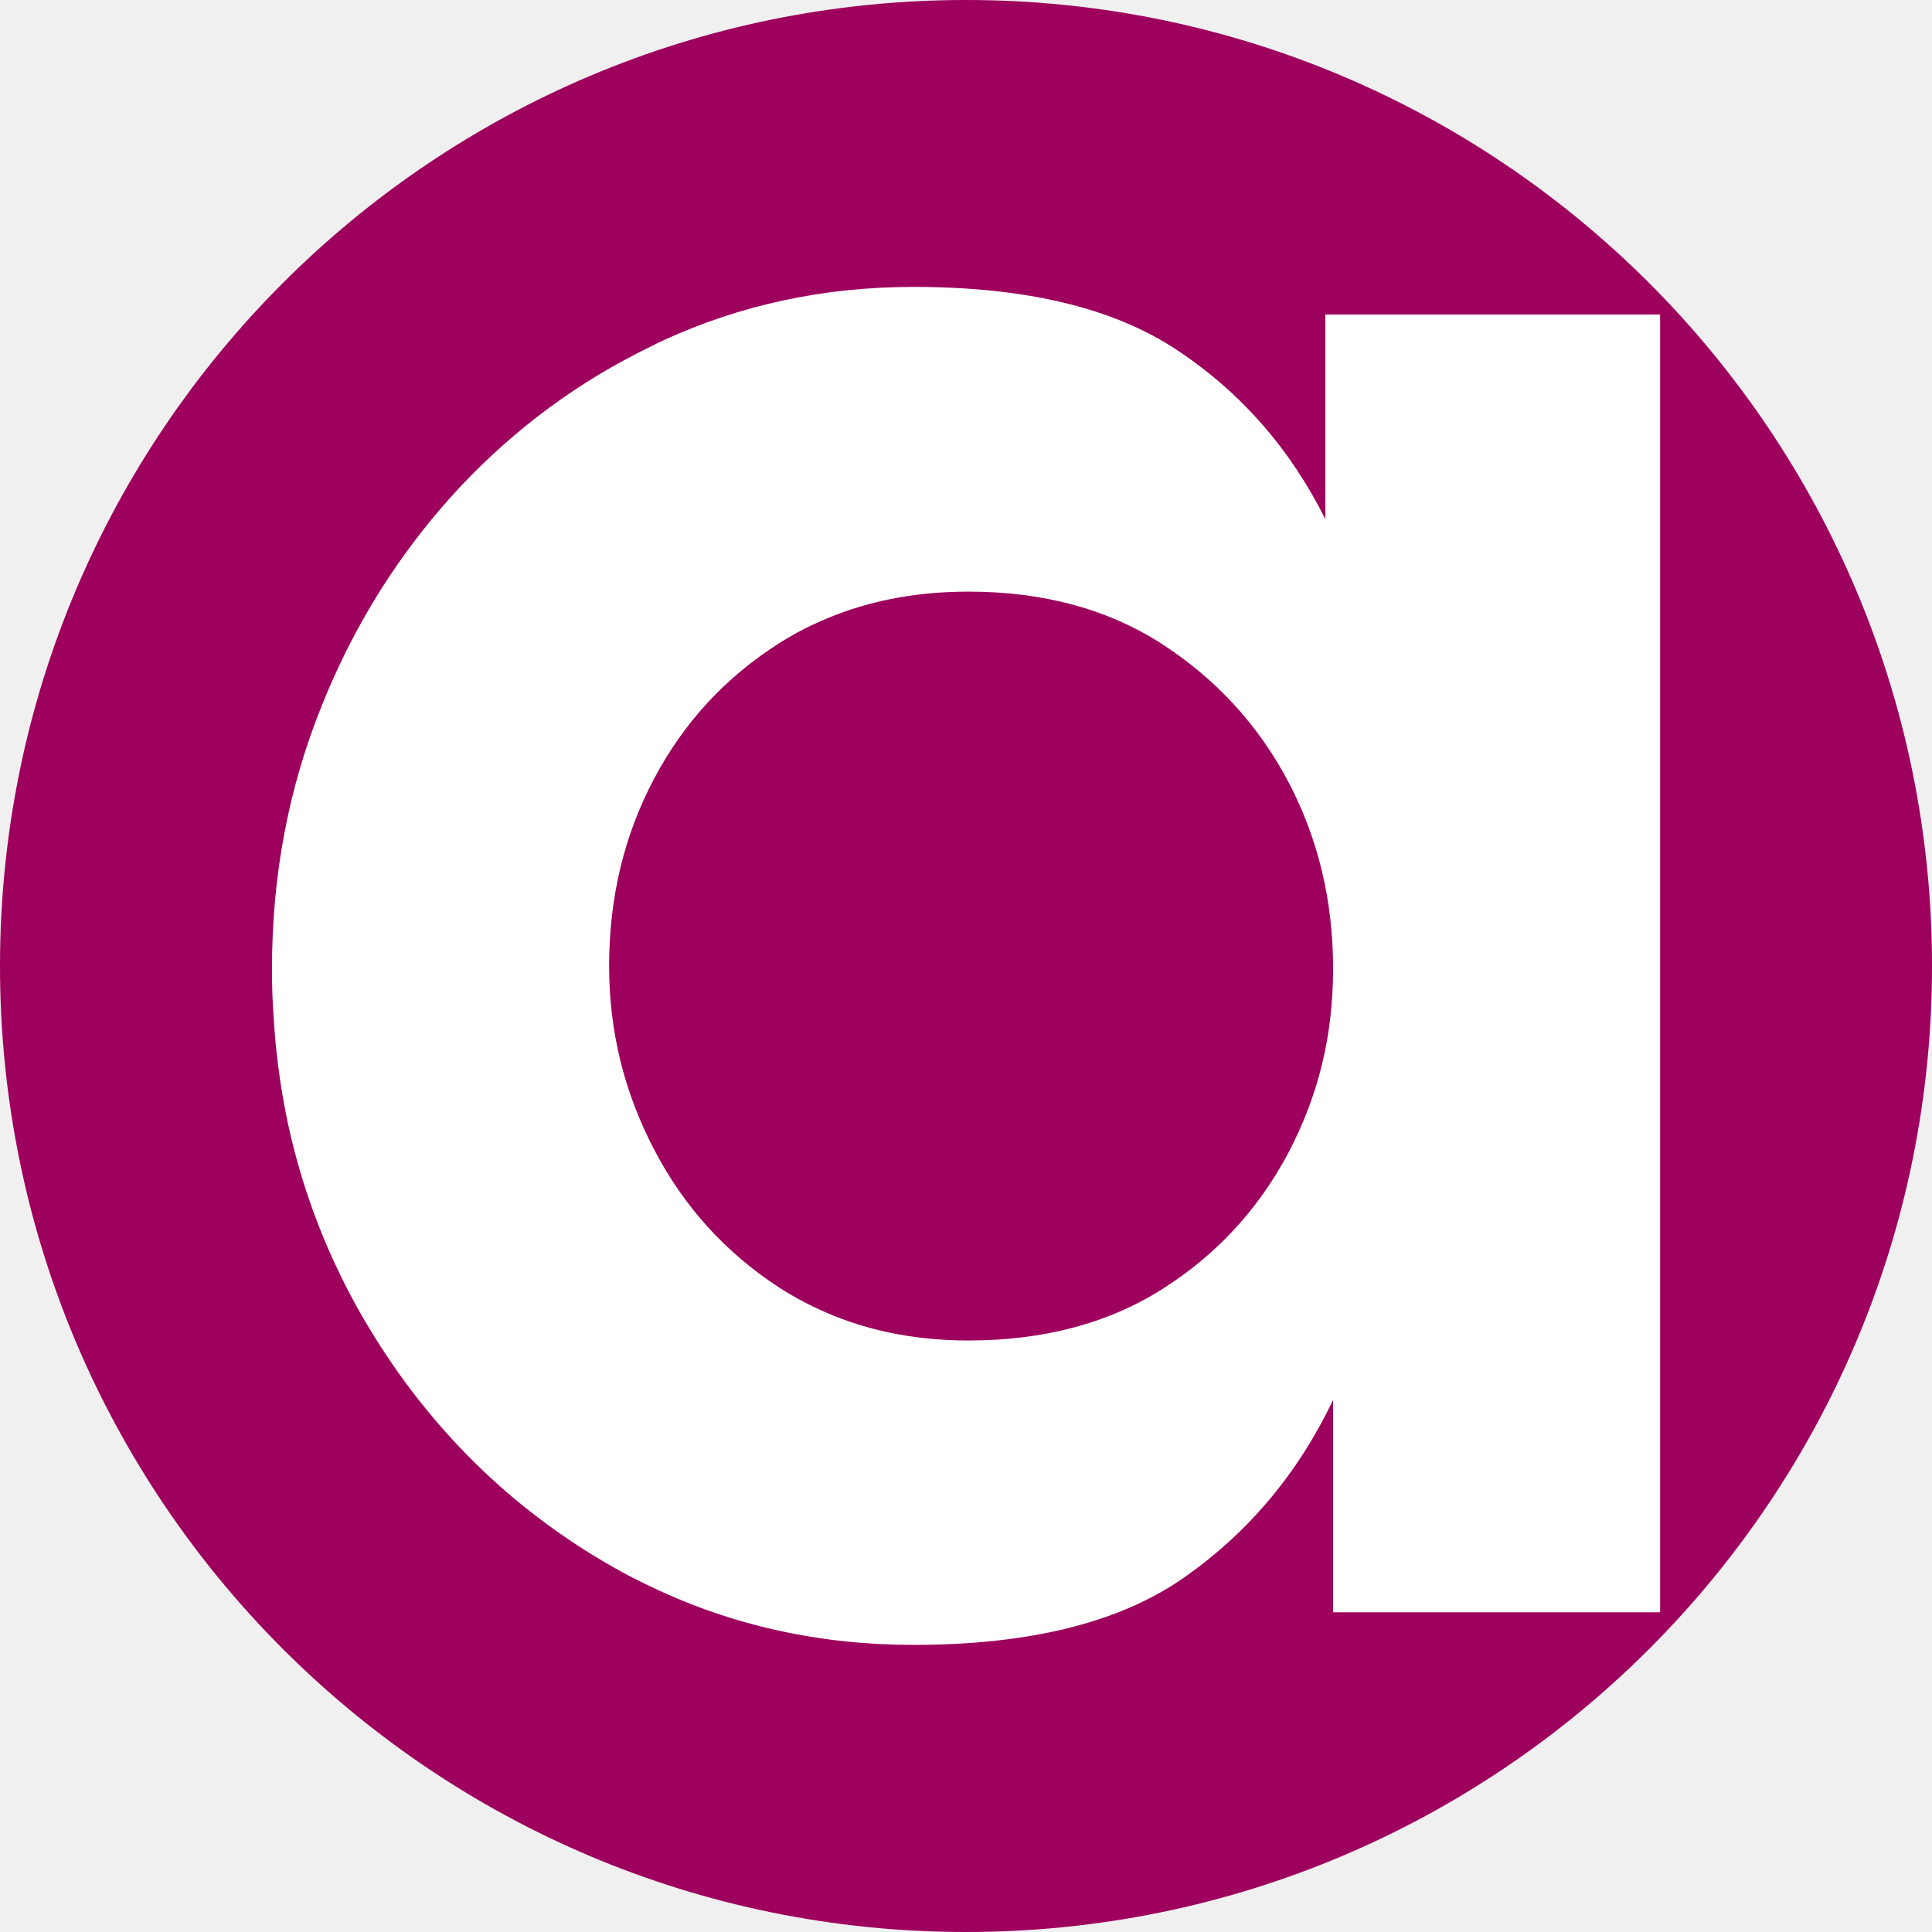
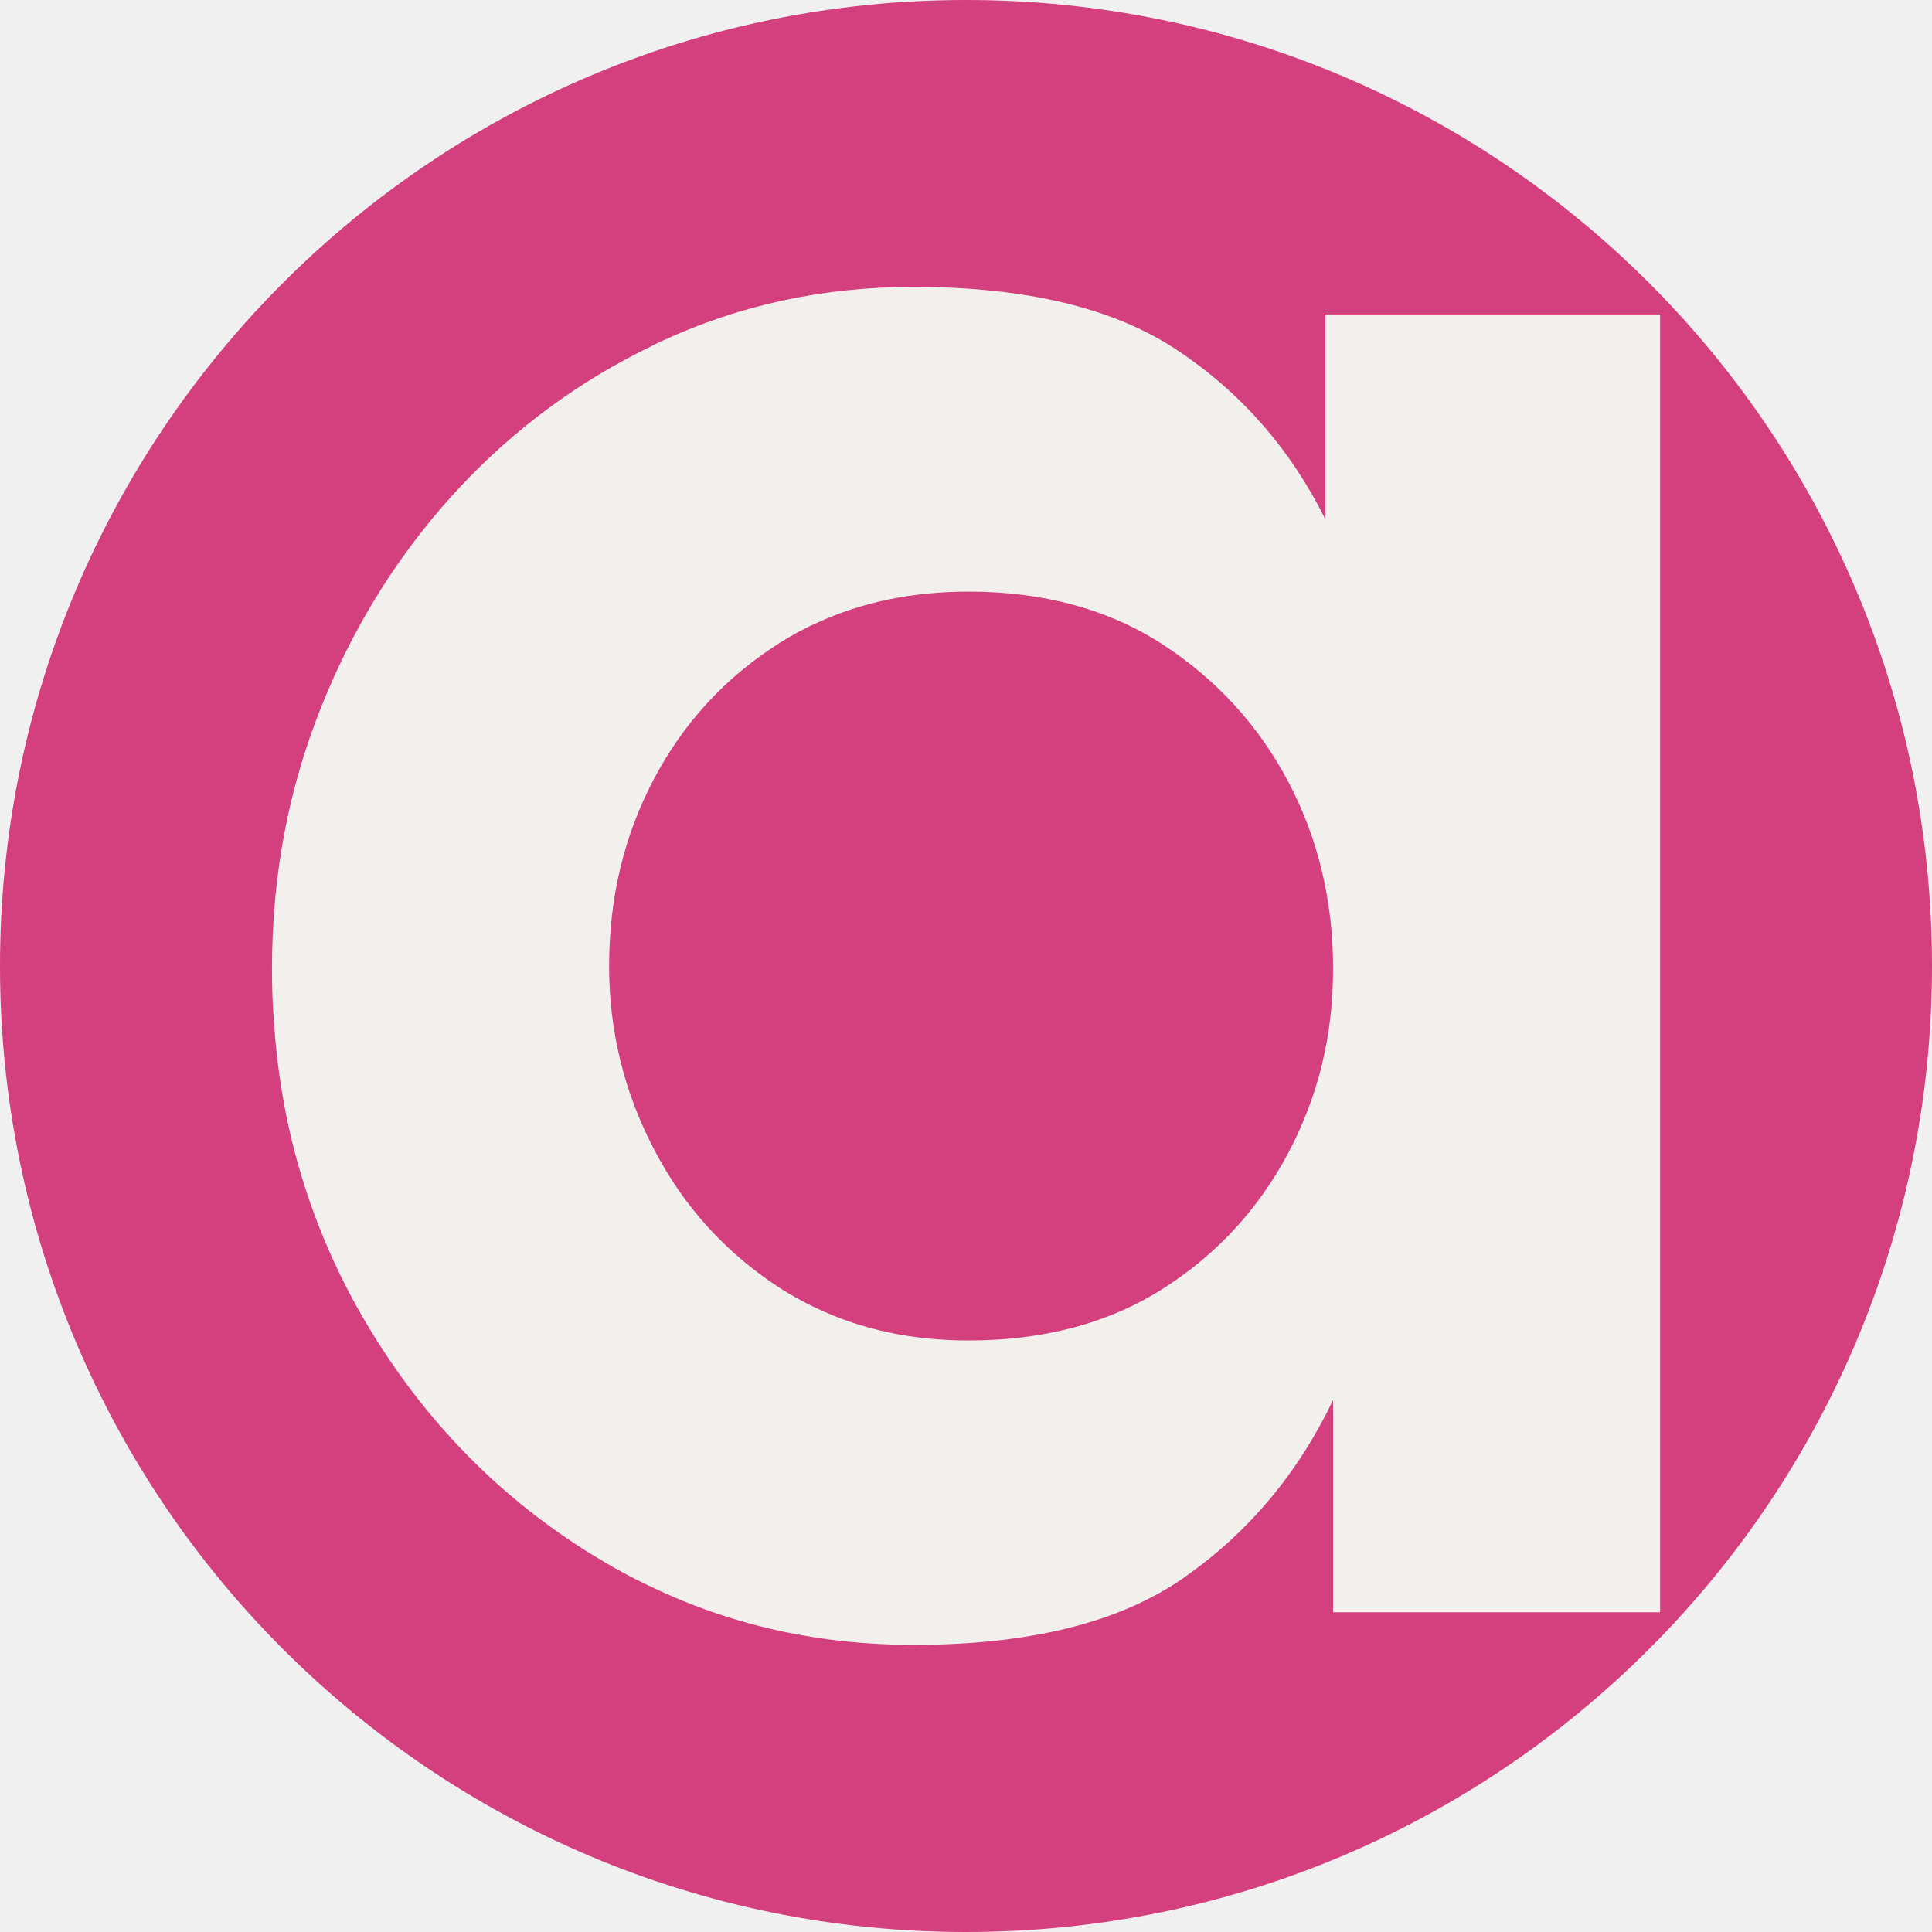
<svg xmlns="http://www.w3.org/2000/svg" id="Layer_1" data-name="Layer 1" viewBox="0 0 180 180">
  <defs>
    <style>
      .cls-1 {
-         fill: #fff;
+         fill: #f2f0ed;
      }

      .cls-2 {
-         fill: #9e005d;
+         fill: #d43f7d;
      }
    </style>
  </defs>
  <circle class="cls-2" cx="90" cy="90" r="90" />
  <path class="cls-1" d="M123.48,29.3v19.07c-3.25-6.51-7.81-11.75-13.72-15.69-5.89-3.96-14.1-5.95-24.65-5.95-8.37,0-16.16,1.68-23.37,5.01-.31.13-.63.29-.92.45-6.83,3.29-12.83,7.7-18.04,13.27-.58.63-1.14,1.25-1.7,1.9-4.61,5.37-8.33,11.48-11.08,18.33-3.11,7.68-4.66,15.85-4.66,24.53,0,1.57.04,3.11.16,4.63.18,3.02.56,5.95,1.12,8.82,1.28,6.47,3.54,12.56,6.74,18.29,2.71,4.81,5.89,9.13,9.54,12.96,3.58,3.76,7.61,7.03,12.11,9.83,1.88,1.16,3.78,2.22,5.75,3.13,7.5,3.58,15.62,5.37,24.35,5.37,10.86,0,19.27-2.1,25.23-6.29,5.98-4.19,10.59-9.69,13.86-16.52v19.77h30.47V29.3h-31.18ZM120.01,107.45c-2.8,5.26-6.72,9.49-11.75,12.67-5.04,3.18-11.06,4.77-18.02,4.77-5.24,0-9.96-1.01-14.19-3.02-1.16-.54-2.28-1.16-3.38-1.86-5.04-3.27-8.95-7.57-11.73-12.92-2.8-5.35-4.19-11.04-4.19-17.08,0-6.36,1.39-12.18,4.19-17.46,2.78-5.26,6.69-9.49,11.73-12.67,1.07-.67,2.19-1.3,3.36-1.81,4.23-1.97,8.98-2.95,14.21-2.95,6.96,0,12.98,1.63,18.02,4.88,5.04,3.27,8.95,7.52,11.75,12.8,2.78,5.26,4.19,11.08,4.19,17.44s-1.41,11.93-4.19,17.21Z" />
</svg>
